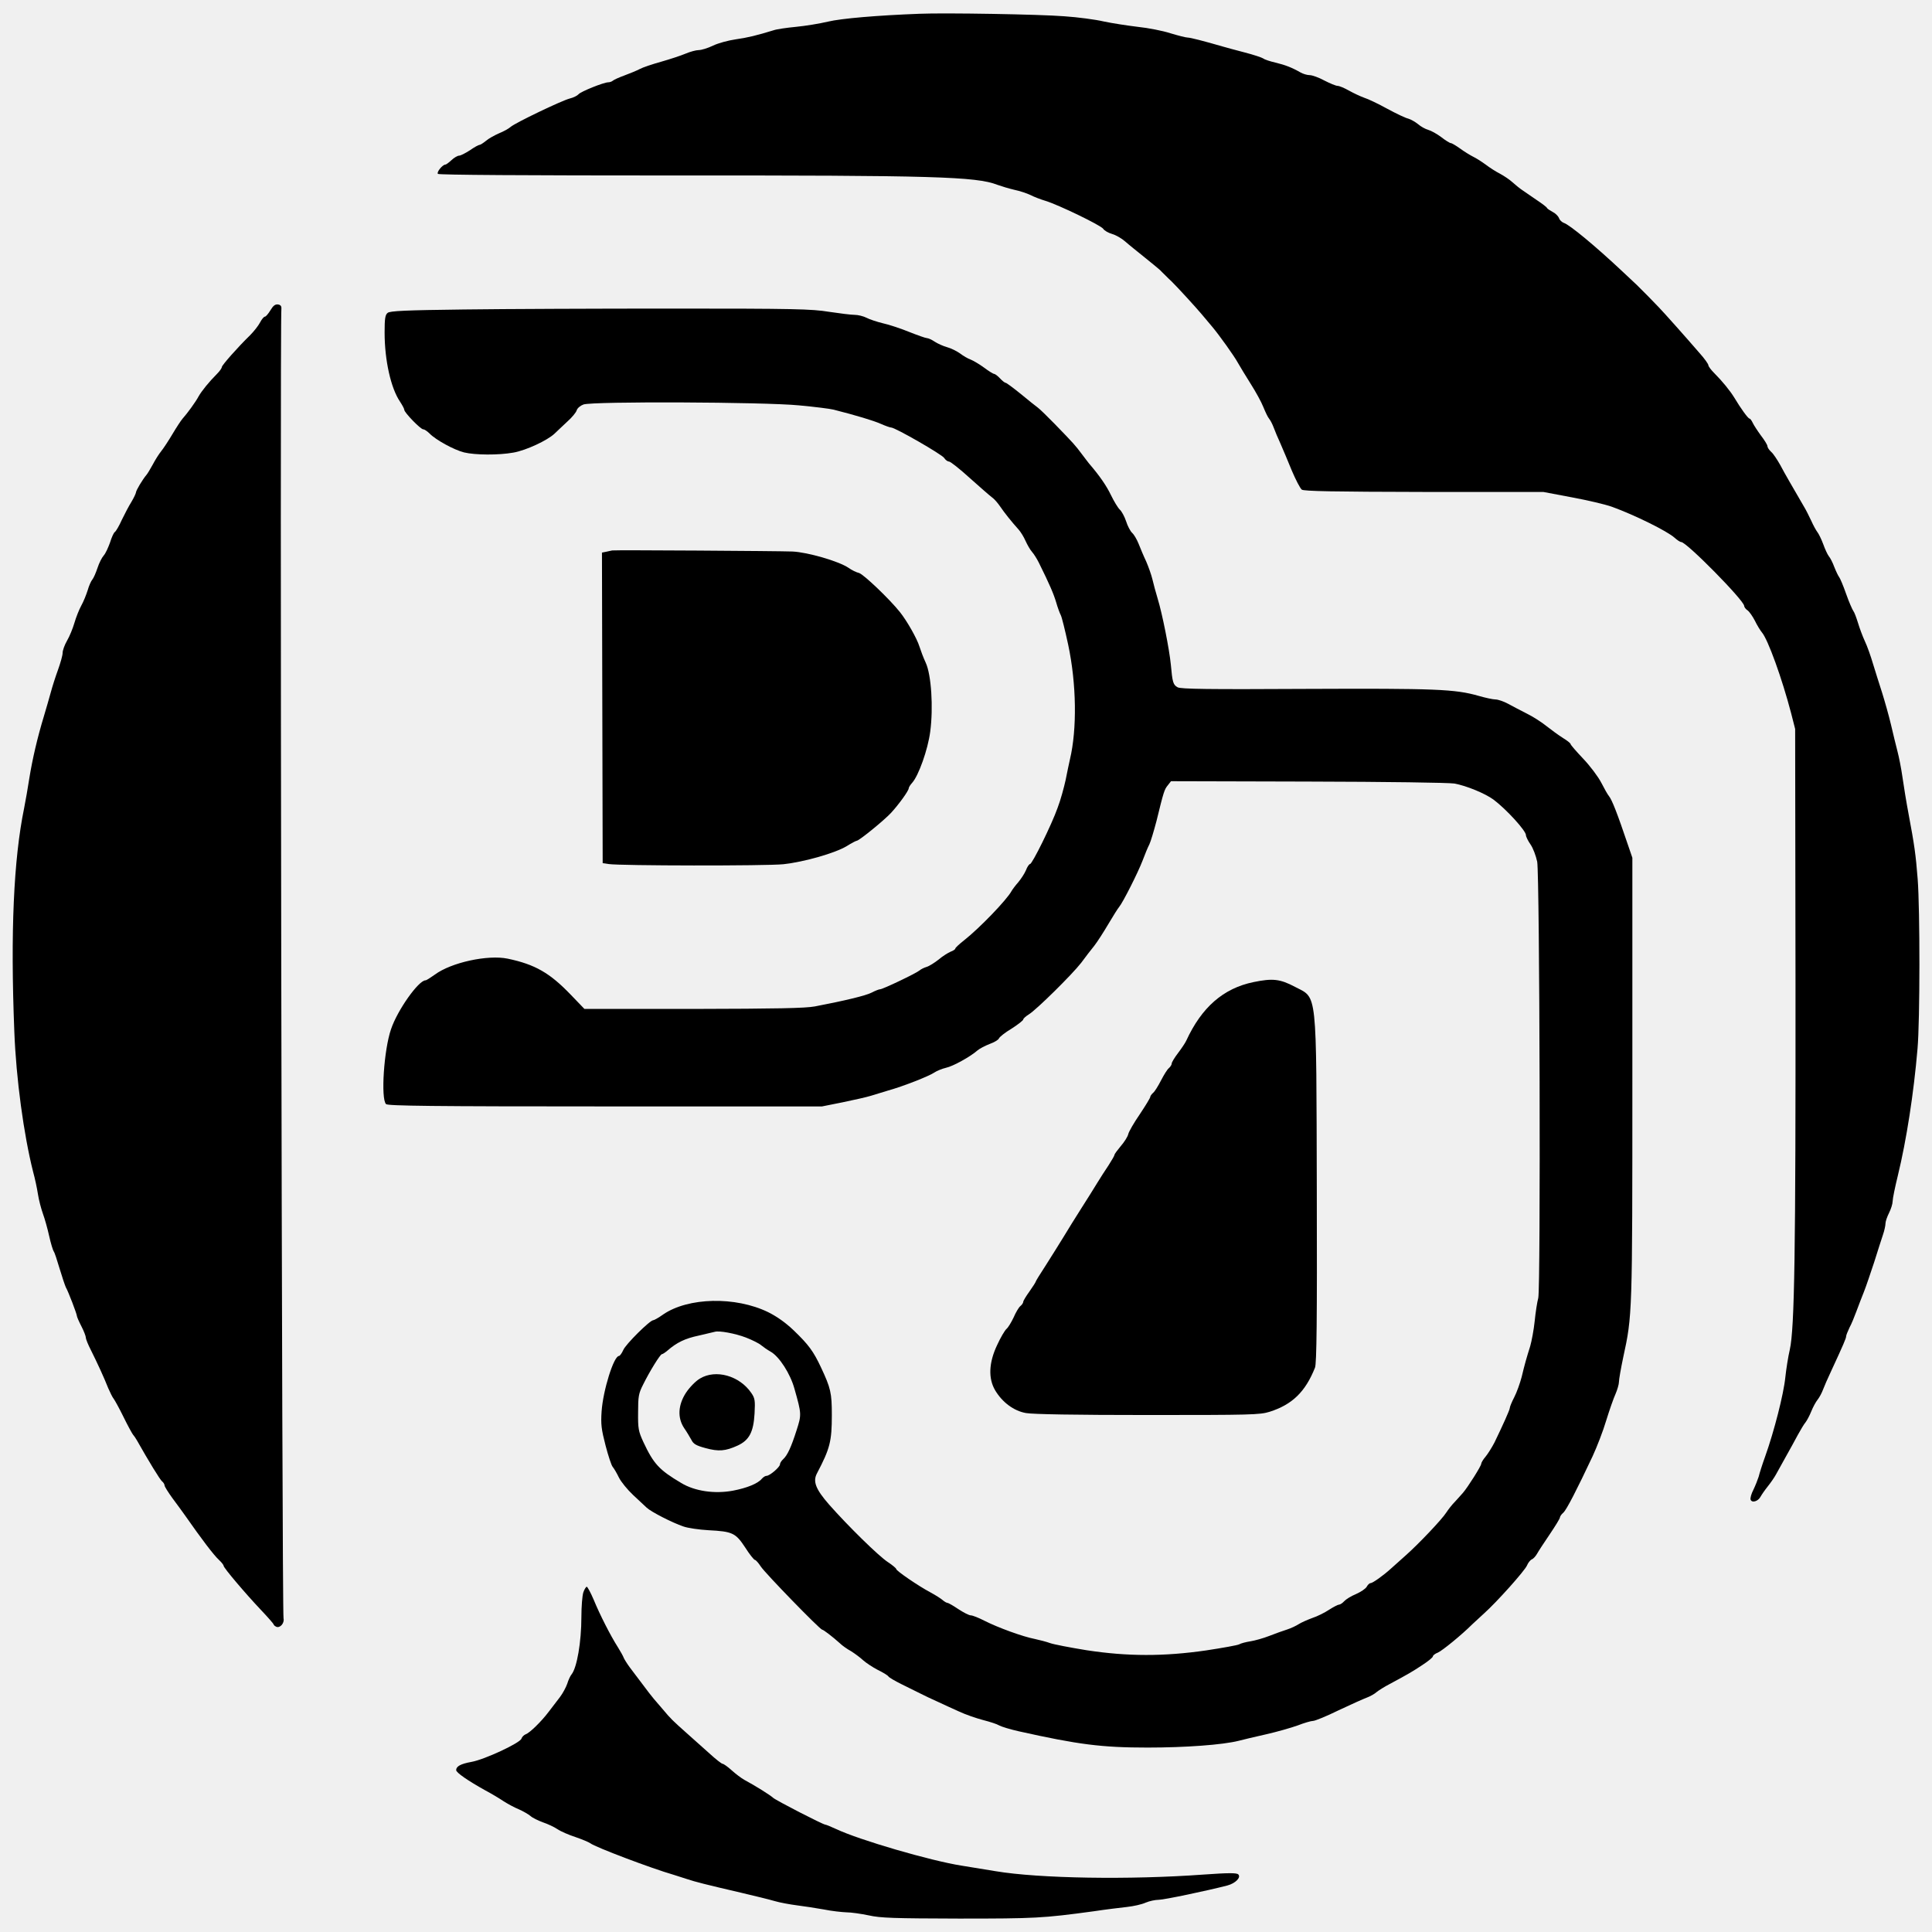
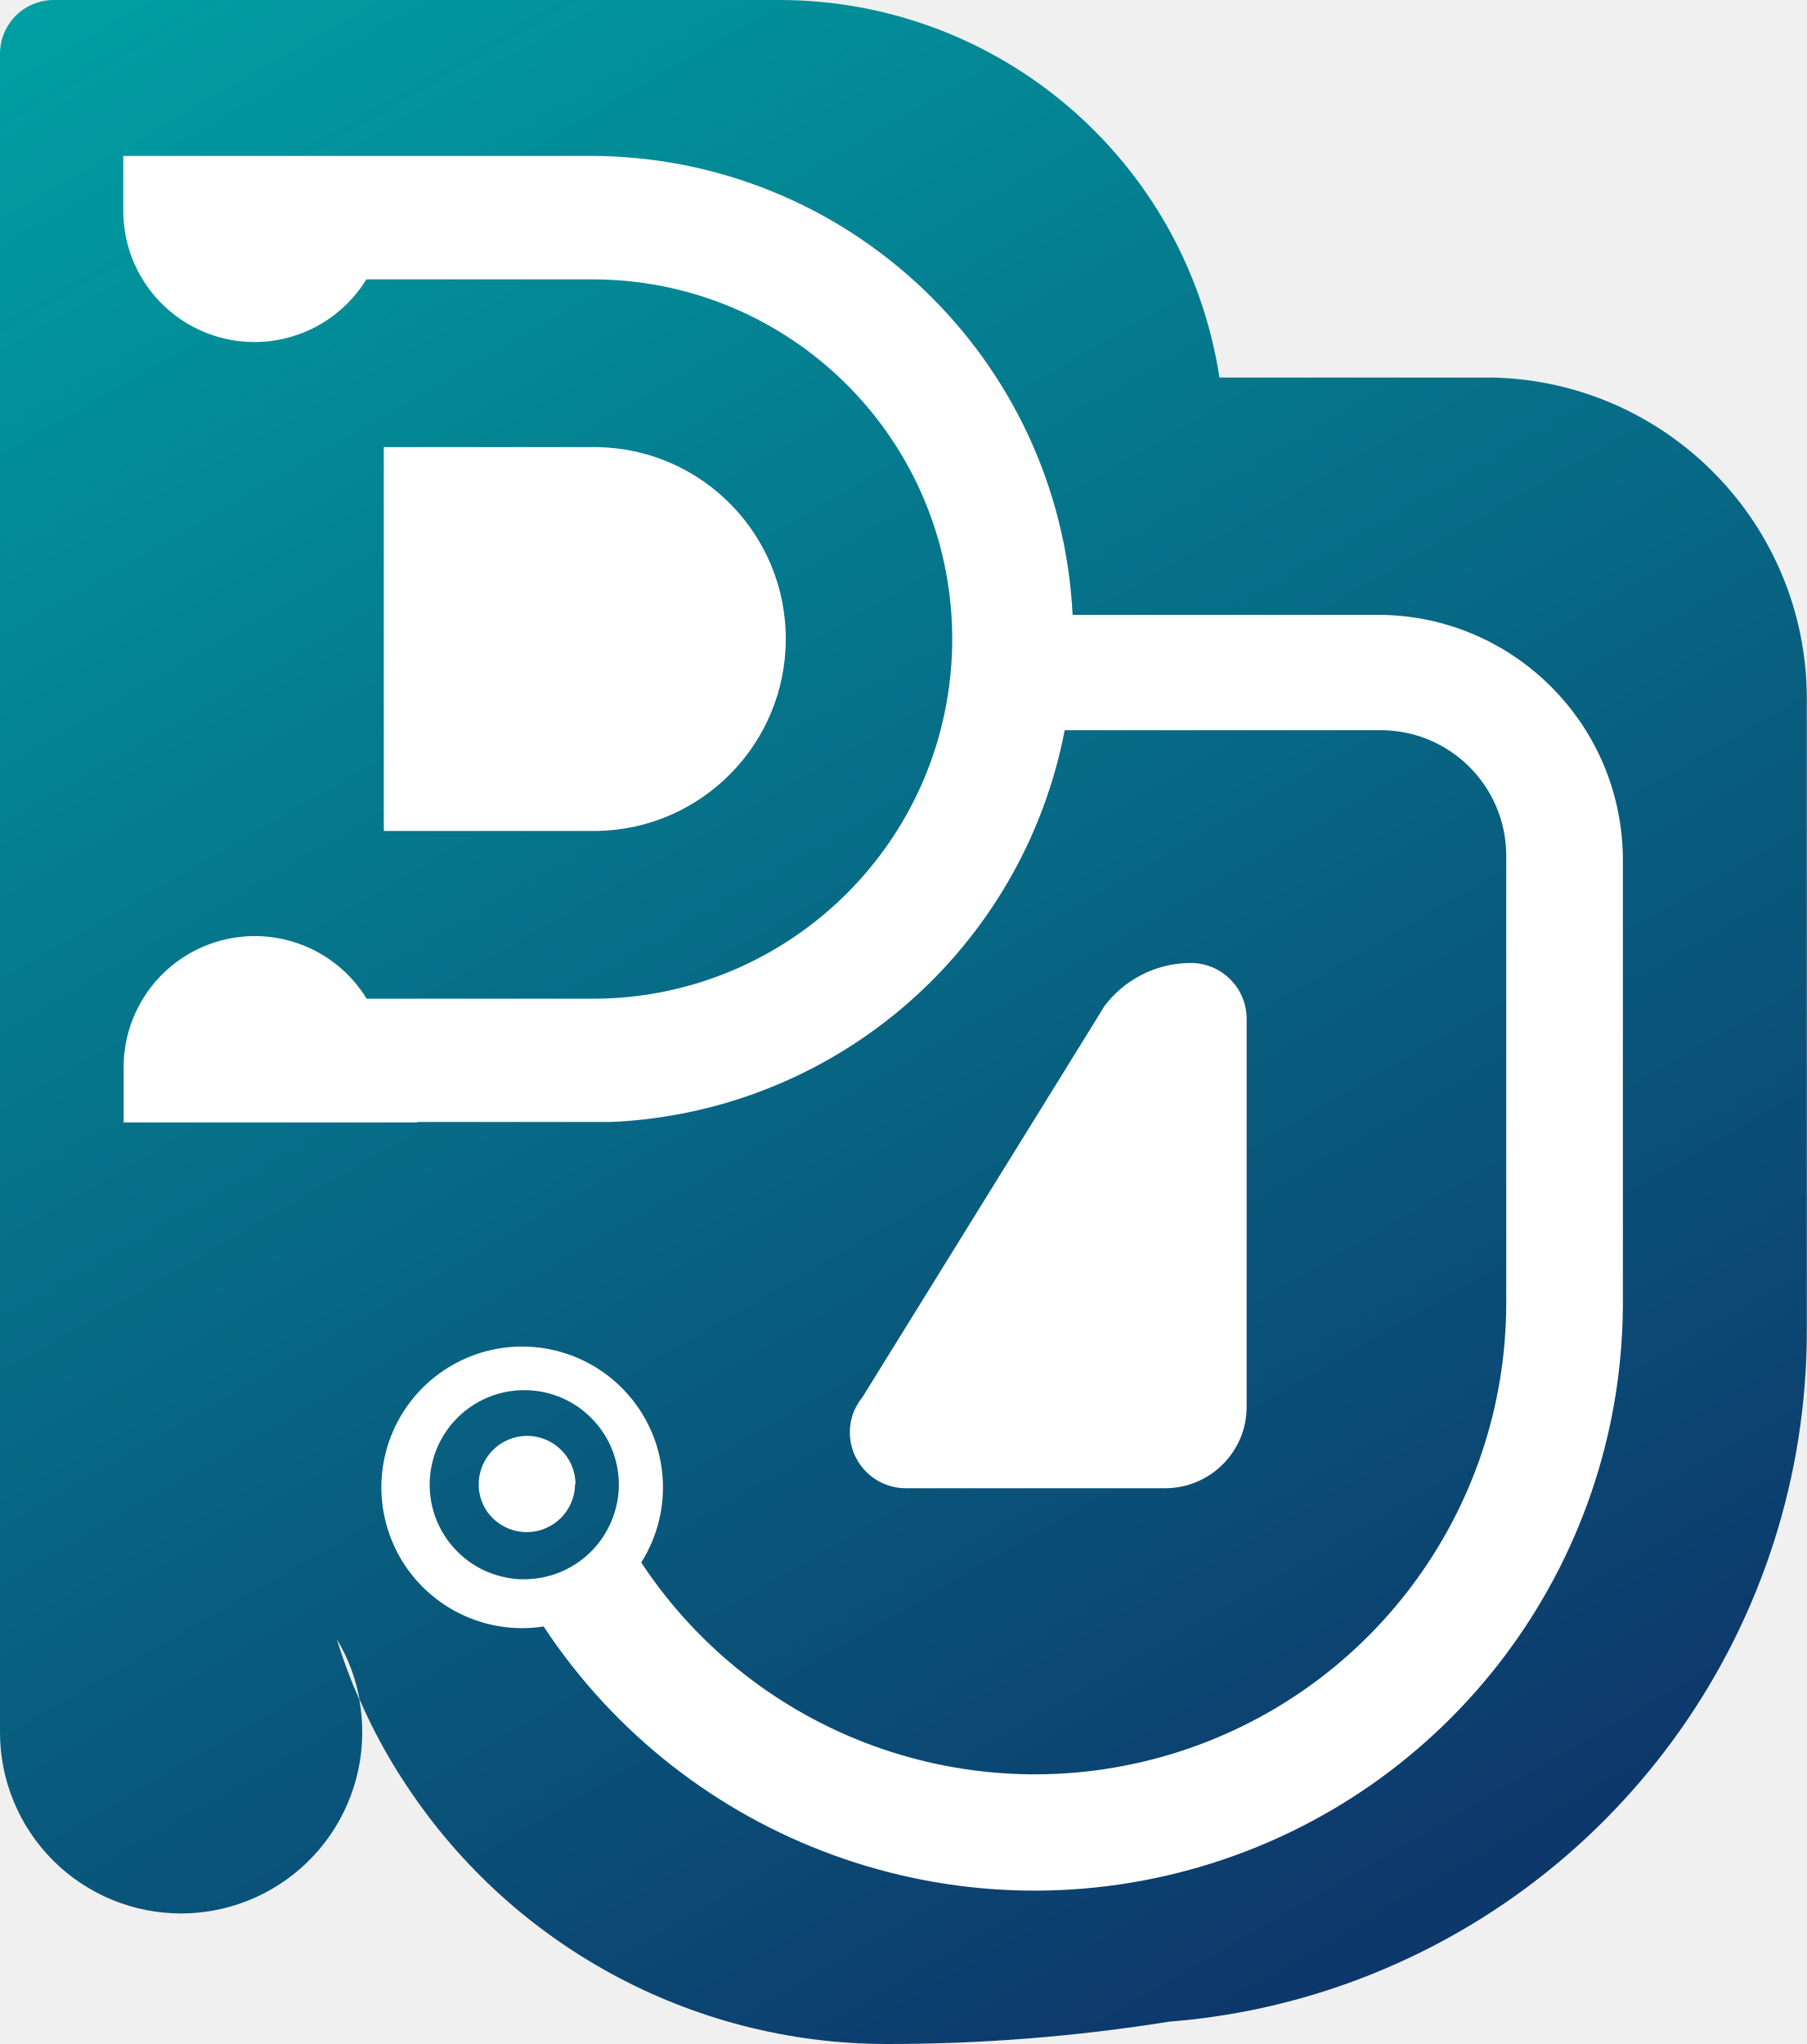
- <svg xmlns="http://www.w3.org/2000/svg" version="1.0" width="1080pt" height="1080pt" viewBox="0 0 1080 1080" preserveAspectRatio="xMidYMid meet">
-   <g transform="translate(0,1080) scale(0.1,-0.1)" fill="#000000" stroke="none">
-     <path d="M5140 10723 c-237 -9 -437 -26 -512 -44 -46 -11 -126 -24 -178 -29 -52 -5 -108 -13 -125 -19 -94 -29 -148 -42 -213 -51 -41 -6 -97 -21 -126 -35 -29 -14 -65 -25 -80 -25 -15 0 -48 -9 -74 -20 -26 -11 -87 -31 -136 -45 -50 -14 -104 -32 -120 -41 -17 -9 -56 -25 -86 -36 -30 -11 -59 -24 -64 -29 -6 -5 -17 -9 -25 -9 -26 0 -155 -52 -167 -67 -7 -8 -29 -19 -50 -24 -48 -13 -302 -135 -329 -158 -11 -10 -40 -26 -65 -36 -25 -11 -58 -29 -73 -42 -16 -13 -32 -23 -37 -23 -5 0 -29 -13 -53 -30 -25 -16 -52 -30 -60 -30 -9 0 -28 -11 -43 -25 -15 -14 -30 -25 -34 -25 -16 0 -51 -43 -42 -52 6 -6 490 -9 1328 -9 1439 1 1682 -6 1799 -52 22 -8 65 -21 95 -28 30 -6 71 -20 90 -29 19 -10 58 -25 85 -33 72 -22 308 -136 322 -156 6 -10 29 -23 50 -29 21 -6 54 -25 73 -42 19 -17 69 -57 110 -90 41 -33 80 -65 85 -70 6 -6 18 -19 29 -29 10 -10 26 -26 35 -34 31 -30 136 -145 168 -183 18 -22 44 -52 58 -69 39 -46 125 -166 146 -205 11 -19 42 -71 70 -115 28 -44 60 -102 71 -130 11 -27 25 -57 32 -65 7 -8 19 -31 26 -50 7 -19 24 -60 38 -90 13 -30 42 -98 63 -150 22 -52 47 -100 56 -107 12 -9 180 -12 683 -13 l667 0 159 -30 c87 -16 189 -40 225 -53 127 -46 309 -136 350 -173 14 -13 31 -24 37 -24 30 0 351 -326 352 -357 0 -6 8 -18 19 -25 10 -7 28 -33 41 -58 12 -25 30 -54 39 -65 34 -39 113 -259 163 -450 l23 -90 2 -1420 c1 -1496 -5 -1931 -32 -2050 -9 -38 -20 -108 -25 -155 -9 -92 -63 -303 -112 -440 -17 -47 -33 -98 -37 -115 -5 -16 -18 -49 -29 -72 -12 -23 -19 -48 -16 -56 7 -20 42 -10 56 17 6 11 24 37 40 57 16 20 37 50 46 67 9 16 34 61 55 99 21 37 51 92 67 122 16 29 35 61 43 70 7 9 22 36 32 61 10 25 26 54 35 65 9 11 23 36 30 55 7 19 28 67 46 105 69 149 84 184 84 195 0 6 9 28 19 49 11 20 28 62 39 92 11 30 30 79 42 109 12 30 37 105 57 165 19 61 41 129 49 153 8 23 14 52 14 63 0 11 9 37 20 59 11 22 20 51 20 65 0 14 13 78 29 143 48 197 89 461 110 709 14 156 14 779 1 948 -11 140 -18 189 -51 365 -12 63 -27 156 -34 205 -7 50 -20 115 -28 145 -8 30 -24 97 -36 148 -12 51 -35 132 -50 180 -16 48 -38 121 -51 162 -12 41 -32 98 -45 125 -13 28 -30 74 -39 104 -9 29 -20 59 -26 66 -5 7 -24 49 -40 95 -16 46 -34 88 -39 94 -5 6 -17 31 -27 56 -9 25 -23 52 -31 61 -7 9 -21 39 -31 67 -10 27 -25 58 -33 68 -7 9 -23 38 -34 63 -12 25 -29 60 -39 76 -66 114 -109 187 -134 235 -17 30 -39 64 -51 74 -12 11 -21 25 -21 32 0 7 -16 33 -36 59 -19 26 -40 58 -46 71 -6 13 -14 24 -18 24 -8 0 -50 58 -85 117 -24 39 -67 92 -112 137 -18 18 -33 38 -33 44 0 7 -22 38 -50 69 -75 87 -198 225 -227 255 -7 7 -34 35 -60 62 -27 27 -55 55 -63 63 -8 7 -45 42 -81 76 -149 140 -295 261 -327 271 -11 4 -24 16 -27 27 -4 10 -19 26 -35 34 -15 8 -30 18 -32 22 -1 5 -28 25 -58 45 -30 21 -66 45 -80 55 -14 9 -38 29 -55 44 -16 15 -48 36 -70 48 -22 11 -58 34 -80 51 -22 16 -53 36 -70 44 -16 8 -49 28 -72 45 -24 17 -47 31 -53 31 -5 0 -30 15 -54 34 -24 18 -57 36 -72 40 -15 4 -41 18 -57 32 -16 13 -41 27 -55 31 -15 3 -67 28 -117 55 -49 27 -107 55 -130 62 -22 8 -60 26 -85 40 -25 14 -53 26 -63 26 -9 0 -43 14 -74 30 -31 17 -68 30 -82 30 -14 0 -37 7 -51 15 -49 28 -86 42 -140 55 -30 7 -61 17 -68 23 -7 5 -54 21 -105 34 -50 13 -105 28 -122 33 -107 31 -181 50 -196 50 -10 0 -53 11 -96 24 -43 14 -125 30 -183 36 -58 7 -143 20 -190 30 -47 11 -146 24 -220 29 -136 11 -670 20 -810 14z" />
-     <path d="M1512 9066 c-12 -20 -26 -36 -31 -36 -6 0 -18 -15 -27 -32 -9 -18 -35 -51 -57 -73 -67 -65 -157 -167 -157 -177 0 -6 -12 -23 -27 -38 -45 -45 -86 -96 -103 -126 -15 -29 -63 -95 -90 -125 -8 -9 -33 -47 -55 -84 -22 -37 -50 -80 -63 -96 -13 -16 -34 -49 -47 -74 -14 -25 -29 -51 -35 -58 -23 -27 -60 -89 -60 -100 -1 -7 -12 -30 -25 -52 -14 -22 -38 -68 -54 -101 -15 -34 -33 -64 -39 -68 -6 -3 -18 -30 -27 -59 -10 -28 -25 -61 -35 -72 -10 -11 -26 -42 -35 -70 -9 -27 -22 -57 -29 -65 -7 -8 -19 -35 -26 -60 -8 -25 -23 -63 -36 -86 -12 -22 -29 -65 -38 -96 -9 -31 -27 -75 -41 -99 -14 -24 -25 -55 -25 -69 0 -14 -12 -56 -26 -95 -14 -38 -32 -95 -40 -125 -8 -30 -26 -91 -39 -135 -37 -122 -64 -240 -81 -345 -8 -52 -21 -127 -29 -167 -59 -287 -77 -696 -55 -1248 10 -266 53 -579 105 -785 10 -36 22 -92 27 -125 5 -33 18 -82 28 -110 10 -27 26 -84 35 -125 9 -41 21 -79 25 -85 5 -5 19 -49 33 -96 14 -47 30 -94 35 -105 14 -24 62 -150 62 -161 0 -4 11 -30 25 -57 14 -27 25 -56 25 -64 0 -8 13 -40 29 -71 34 -68 72 -150 96 -211 11 -25 24 -52 31 -60 6 -8 31 -53 54 -100 23 -47 47 -91 53 -99 6 -7 16 -21 22 -32 66 -117 129 -220 141 -230 8 -6 14 -17 14 -23 0 -6 20 -38 44 -71 25 -33 55 -75 68 -93 98 -140 162 -224 191 -251 15 -14 27 -29 27 -34 0 -11 120 -153 209 -247 39 -41 71 -78 71 -81 0 -4 7 -9 15 -13 21 -8 46 21 40 47 -9 45 -21 7240 -12 7322 1 14 -5 21 -19 23 -16 2 -27 -7 -42 -32z" />
-     <path d="M2594 9070 c-328 -4 -414 -8 -427 -19 -14 -11 -17 -32 -17 -110 0 -155 35 -311 86 -386 13 -20 24 -40 24 -46 0 -15 91 -109 106 -109 7 0 23 -11 36 -24 34 -35 136 -91 192 -105 62 -15 193 -16 276 -1 70 12 190 68 230 106 14 14 46 43 71 67 26 23 50 52 53 64 4 12 21 26 38 32 52 18 1009 14 1204 -5 87 -8 175 -19 194 -24 126 -32 222 -61 263 -79 27 -12 53 -21 59 -21 22 0 283 -150 296 -170 7 -11 19 -20 27 -20 8 0 61 -42 117 -93 57 -51 112 -99 123 -107 12 -8 32 -31 45 -50 25 -37 66 -88 103 -129 12 -13 30 -42 40 -65 10 -22 26 -50 36 -61 10 -11 27 -38 38 -60 61 -123 83 -175 97 -222 8 -28 20 -61 26 -72 6 -12 24 -85 41 -164 47 -220 50 -474 10 -642 -5 -22 -16 -74 -24 -115 -9 -41 -28 -112 -45 -156 -34 -96 -142 -314 -154 -314 -5 0 -16 -16 -23 -35 -8 -19 -28 -49 -43 -67 -16 -18 -33 -41 -38 -50 -26 -48 -178 -206 -263 -273 -28 -22 -51 -43 -51 -48 0 -4 -12 -12 -26 -17 -14 -6 -45 -25 -67 -44 -23 -18 -53 -37 -67 -41 -14 -4 -32 -13 -40 -20 -19 -16 -205 -105 -220 -105 -6 0 -27 -8 -48 -19 -34 -17 -145 -44 -317 -77 -54 -10 -213 -13 -679 -14 l-609 0 -76 79 c-117 122 -200 170 -353 202 -111 23 -315 -21 -407 -89 -24 -17 -47 -32 -52 -32 -39 0 -157 -166 -193 -273 -40 -115 -58 -389 -28 -419 10 -10 262 -13 1225 -13 l1212 0 115 23 c63 13 135 29 160 37 25 8 68 21 95 29 83 23 228 80 257 100 15 10 45 22 66 27 39 8 138 63 176 97 12 10 42 26 68 36 25 9 49 23 52 31 3 8 34 33 71 55 36 23 65 46 65 51 0 5 14 18 32 29 42 26 240 221 292 288 22 30 55 73 73 95 18 23 53 78 79 122 26 44 53 87 60 95 21 25 105 191 131 259 13 35 30 76 38 91 7 14 25 74 40 131 40 164 44 176 63 199 l18 23 765 -2 c444 -1 787 -6 819 -11 67 -12 173 -56 219 -90 72 -54 181 -174 181 -198 0 -9 12 -33 26 -53 14 -20 30 -63 37 -96 14 -77 20 -2382 6 -2439 -6 -21 -15 -79 -20 -129 -5 -49 -17 -112 -25 -140 -21 -67 -30 -98 -48 -173 -9 -34 -27 -85 -41 -112 -14 -27 -25 -54 -25 -60 0 -11 -40 -99 -86 -194 -14 -27 -36 -62 -49 -78 -14 -16 -25 -35 -25 -41 0 -12 -75 -131 -102 -162 -9 -11 -30 -33 -45 -50 -16 -16 -37 -43 -48 -60 -24 -38 -153 -174 -225 -238 -30 -27 -68 -61 -85 -76 -43 -39 -102 -81 -114 -81 -6 0 -15 -9 -21 -20 -6 -11 -33 -29 -60 -41 -27 -11 -56 -29 -66 -40 -9 -10 -22 -19 -29 -19 -6 0 -31 -13 -56 -29 -24 -16 -66 -37 -94 -46 -27 -10 -61 -25 -75 -34 -14 -9 -43 -23 -65 -30 -22 -7 -67 -23 -100 -36 -33 -13 -80 -26 -105 -30 -25 -4 -53 -11 -63 -17 -9 -5 -93 -20 -185 -34 -236 -34 -438 -34 -667 1 -93 15 -186 33 -205 40 -19 7 -57 17 -85 23 -68 13 -207 64 -280 101 -33 17 -68 31 -78 31 -10 0 -41 16 -70 35 -28 19 -56 35 -61 35 -5 0 -17 7 -26 15 -9 8 -40 28 -68 43 -68 36 -192 121 -192 131 0 4 -21 22 -47 39 -52 34 -222 201 -328 321 -76 87 -92 130 -68 175 73 139 83 179 83 326 0 123 -6 150 -61 267 -42 89 -68 125 -151 205 -46 44 -94 78 -144 103 -183 89 -447 83 -587 -13 -25 -18 -50 -32 -55 -32 -19 0 -155 -135 -168 -167 -8 -18 -19 -33 -24 -33 -29 0 -89 -192 -97 -310 -5 -72 -1 -101 22 -190 15 -58 33 -112 40 -120 7 -8 23 -35 35 -60 12 -24 48 -68 79 -97 31 -29 65 -61 76 -71 24 -23 143 -84 205 -105 25 -9 88 -18 140 -21 135 -7 152 -15 206 -97 24 -38 49 -69 54 -69 5 0 20 -17 33 -37 23 -36 331 -353 343 -353 7 0 59 -40 99 -76 12 -12 40 -32 62 -44 21 -13 52 -36 68 -51 17 -15 53 -39 82 -54 29 -14 55 -30 59 -36 3 -6 36 -25 72 -43 37 -18 85 -42 107 -53 22 -11 65 -32 95 -45 30 -14 84 -39 120 -55 36 -17 97 -38 135 -48 39 -10 79 -23 90 -30 12 -7 61 -22 110 -33 332 -74 462 -91 720 -91 210 0 419 15 510 38 22 6 90 22 152 36 62 14 142 37 178 50 36 14 74 25 85 25 11 0 75 26 142 59 68 32 139 64 158 71 19 7 44 21 55 31 11 9 44 30 73 45 108 58 128 70 184 107 32 21 58 42 58 48 0 5 12 15 28 21 25 11 133 99 192 158 15 14 44 41 65 60 71 63 229 240 241 269 6 15 19 31 27 34 8 3 21 17 29 31 7 13 39 62 71 109 31 46 57 88 57 94 0 5 8 18 19 27 18 16 75 127 164 316 24 52 59 142 76 200 18 58 41 124 52 148 10 23 19 54 19 67 0 14 11 76 24 138 51 234 51 237 51 1557 l0 1235 -24 70 c-61 181 -90 254 -107 275 -7 8 -26 42 -43 75 -17 33 -62 93 -101 134 -38 40 -70 77 -70 81 0 5 -19 20 -42 34 -24 15 -65 45 -93 67 -27 22 -77 54 -110 70 -33 17 -80 41 -105 55 -24 13 -56 24 -70 24 -14 0 -56 9 -94 20 -133 38 -240 42 -966 39 -543 -3 -700 -1 -717 9 -25 14 -29 27 -38 127 -8 84 -48 286 -74 370 -10 33 -23 81 -29 107 -6 25 -22 70 -35 100 -14 29 -32 73 -42 98 -10 25 -26 52 -36 61 -10 9 -26 39 -34 65 -9 27 -25 56 -35 65 -10 9 -32 45 -49 80 -26 54 -63 108 -124 179 -6 8 -25 32 -42 55 -33 44 -41 54 -150 166 -40 41 -82 82 -93 90 -11 8 -54 42 -96 77 -42 34 -80 62 -84 62 -5 0 -19 11 -32 25 -13 14 -28 25 -33 25 -5 0 -31 16 -56 35 -26 19 -60 39 -75 45 -15 5 -42 21 -59 34 -18 13 -50 29 -72 35 -22 6 -53 20 -70 31 -16 11 -36 20 -44 20 -7 0 -52 16 -100 35 -47 19 -113 41 -146 48 -33 8 -75 22 -92 31 -18 9 -47 16 -66 16 -18 0 -83 8 -143 17 -96 16 -199 18 -869 18 -418 0 -945 -2 -1171 -5z m1576 -5747 c36 -14 74 -33 85 -43 11 -9 35 -26 53 -36 48 -27 110 -123 133 -207 40 -141 40 -145 12 -232 -30 -94 -51 -140 -75 -162 -10 -9 -18 -22 -18 -29 0 -15 -57 -64 -75 -64 -7 0 -18 -7 -26 -16 -22 -27 -83 -52 -162 -67 -102 -19 -213 -3 -289 43 -123 73 -154 106 -212 230 -27 59 -30 74 -29 165 0 89 3 106 28 155 37 75 96 170 105 170 4 0 18 9 31 20 53 46 99 68 175 84 43 10 84 20 89 21 24 8 115 -9 175 -32z" />
-     <path d="M3913 3094 c-24 -14 -58 -49 -78 -79 -45 -69 -49 -141 -10 -199 14 -20 31 -49 40 -65 11 -23 27 -32 79 -46 73 -20 111 -17 179 14 65 30 89 75 95 179 4 73 2 86 -18 115 -66 97 -199 134 -287 81z" />
-     <path d="M3422 7723 c-4 -1 -18 -4 -32 -7 l-25 -5 2 -868 2 -868 33 -5 c62 -10 883 -11 978 -1 117 13 288 62 353 101 27 17 52 30 56 30 13 0 153 114 192 156 44 48 99 124 99 138 0 5 9 19 19 30 36 40 88 186 101 286 18 135 6 318 -25 385 -13 28 -28 68 -35 90 -14 46 -70 144 -109 193 -58 73 -204 212 -229 219 -14 3 -41 16 -59 29 -55 37 -228 87 -313 91 -78 3 -994 9 -1008 6z" />
-     <path d="M7007 5310 c-169 -35 -290 -141 -376 -328 -6 -13 -27 -44 -46 -69 -19 -25 -35 -51 -35 -58 0 -7 -7 -18 -16 -26 -9 -7 -28 -38 -44 -69 -16 -31 -35 -62 -44 -69 -9 -8 -16 -18 -16 -23 0 -5 -26 -48 -58 -96 -33 -48 -62 -98 -65 -112 -3 -14 -22 -44 -42 -67 -19 -23 -35 -44 -35 -49 0 -4 -15 -30 -33 -58 -19 -28 -47 -72 -63 -98 -16 -27 -56 -90 -89 -142 -33 -52 -78 -124 -100 -161 -22 -36 -66 -106 -97 -155 -32 -49 -58 -91 -58 -94 0 -3 -16 -28 -35 -55 -19 -26 -35 -53 -35 -58 0 -6 -7 -17 -16 -24 -9 -7 -26 -36 -38 -64 -13 -27 -30 -56 -40 -64 -9 -8 -33 -48 -52 -90 -47 -99 -50 -187 -11 -253 40 -67 104 -115 172 -127 38 -7 278 -11 681 -11 576 0 627 1 681 18 126 40 200 111 254 247 9 23 12 261 10 990 -3 1138 4 1072 -121 1138 -85 45 -126 49 -233 27z" />
-     <path d="M3261 1899 c-6 -18 -11 -80 -11 -138 0 -140 -25 -284 -55 -321 -7 -8 -18 -32 -24 -52 -7 -20 -25 -54 -41 -75 -16 -21 -44 -58 -62 -81 -42 -56 -108 -120 -130 -127 -9 -4 -20 -14 -23 -24 -7 -24 -206 -117 -279 -130 -61 -11 -86 -25 -86 -46 0 -14 65 -59 164 -114 34 -18 79 -45 101 -60 22 -14 60 -35 85 -45 25 -11 54 -28 66 -38 11 -10 42 -25 69 -35 27 -9 63 -26 81 -38 17 -12 63 -32 100 -44 38 -13 76 -29 84 -35 26 -21 343 -141 465 -176 17 -5 50 -16 75 -24 48 -16 99 -29 305 -77 72 -17 155 -37 185 -46 30 -9 87 -19 125 -24 39 -5 106 -15 150 -23 44 -9 101 -15 126 -16 26 0 82 -8 125 -17 67 -15 142 -17 504 -18 425 0 469 2 755 41 66 10 149 20 185 24 36 4 82 14 104 24 21 9 54 16 73 16 30 0 272 51 384 80 45 12 78 45 61 62 -9 9 -55 9 -195 -1 -411 -30 -918 -22 -1162 19 -66 11 -151 25 -190 31 -172 27 -571 143 -702 205 -28 13 -55 24 -59 24 -13 0 -275 135 -292 150 -16 15 -97 66 -162 101 -16 9 -48 33 -70 53 -22 20 -45 36 -50 36 -6 0 -39 26 -74 58 -35 31 -94 84 -131 117 -72 64 -87 78 -130 130 -15 18 -37 43 -49 57 -11 13 -41 51 -65 84 -25 32 -56 75 -71 94 -14 19 -29 43 -33 52 -3 9 -18 36 -33 60 -41 64 -101 182 -135 265 -17 40 -35 73 -39 73 -4 0 -13 -14 -19 -31z" />
+ <svg xmlns="http://www.w3.org/2000/svg" viewBox="0 0 310.42 351.19">
+   <defs>
+     <style>.cls-1{fill:url(#linear-gradient);}.cls-2{fill:#fff;}</style>
+     <linearGradient id="linear-gradient" x1="29.08" y1="-12.87" x2="229.79" y2="334.77" gradientUnits="userSpaceOnUse">
+       <stop offset="0" stop-color="#009fa2" />
+       <stop offset="1" stop-color="#0d386b" />
+     </linearGradient>
+   </defs>
+   <g id="Layer_2" data-name="Layer 2">
+     <g id="Layer_1-2" data-name="Layer 1">
+       <path class="cls-1" d="M310.42,120.06V228.63a119.15,119.15,0,0,1-78.73,112.08h0a118.06,118.06,0,0,1-30.82,6.64h0a306,306,0,0,1-48.43,3.84,98.92,98.92,0,0,1-83.53-45.85c-.4-.6-.78-1.2-1.15-1.82a95.19,95.19,0,0,1-6-11.57,30.62,30.62,0,0,0-3.88-10.29A90.71,90.71,0,0,0,61.73,292a31.15,31.15,0,0,1-25.08,36.26,30.69,30.69,0,0,1-5.54.5A31.11,31.11,0,0,1,0,297.6V9.25A9.24,9.24,0,0,1,9.25,0H131.88c.65,0,1.32,0,2,0a76.53,76.53,0,0,1,75.63,64.87h47A55.21,55.21,0,0,1,310.42,120.06Z" />
+       <path class="cls-2" d="M98.8,255a8.31,8.31,0,0,1-15,4.86,8.18,8.18,0,0,1-1.55-4.35s0,0,0,0c0-.16,0-.33,0-.49a8.31,8.31,0,0,1,16.62,0Z" />
+       <path class="cls-2" d="M278.6,143.49a42.12,42.12,0,0,0-40.93-37.84H184.28a83,83,0,0,0-82.93-78.86H21.18v9.49A22.54,22.54,0,0,0,62.94,48h8.71v0H101.8a61.8,61.8,0,0,1,61.66,57.65c.09,1.37.14,2.75.14,4.15q0,2.74-.24,5.43A61.8,61.8,0,0,1,101.8,171.6H63a22.54,22.54,0,0,0-41.76,11.76v9.49H71.69v-.08h33.13c2-.07,4-.23,6-.46a83.07,83.07,0,0,0,72.1-66.85h54.31a21.57,21.57,0,0,1,21.55,21.31v77a81,81,0,0,1-148.61,44.69,24.19,24.19,0,1,0-20.45,11.28,24.81,24.81,0,0,0,3.68-.28,101.08,101.08,0,0,0,185.42-54.89c0-.27,0-.53,0-.8v-76A40.48,40.48,0,0,0,278.6,143.49ZM105.43,260.34a16.24,16.24,0,0,1-15.36,11c-.53,0-1.06,0-1.58-.07A16.25,16.25,0,1,1,106.32,255,16,16,0,0,1,105.43,260.34Z" />
+       <path class="cls-2" d="M135,109.77a33,33,0,0,1-32.28,33H65.94V76.82h36.81A32.94,32.94,0,0,1,135,109.77Z" />
+       <path class="cls-2" d="M148.26,239.92l-1.44,2.32A9.9,9.9,0,0,1,148.26,239.92Z" />
+       <path class="cls-2" d="M214.18,175.06V241.7a14,14,0,0,1-14,14H155.62a9.61,9.61,0,0,1-8.82-13.43l0,0,1.44-2.32,39.68-64.11,1.84-3a18.6,18.6,0,0,1,14.27-7.38h1A9.61,9.61,0,0,1,214.18,175.06Z" />
+     </g>
  </g>
</svg>
